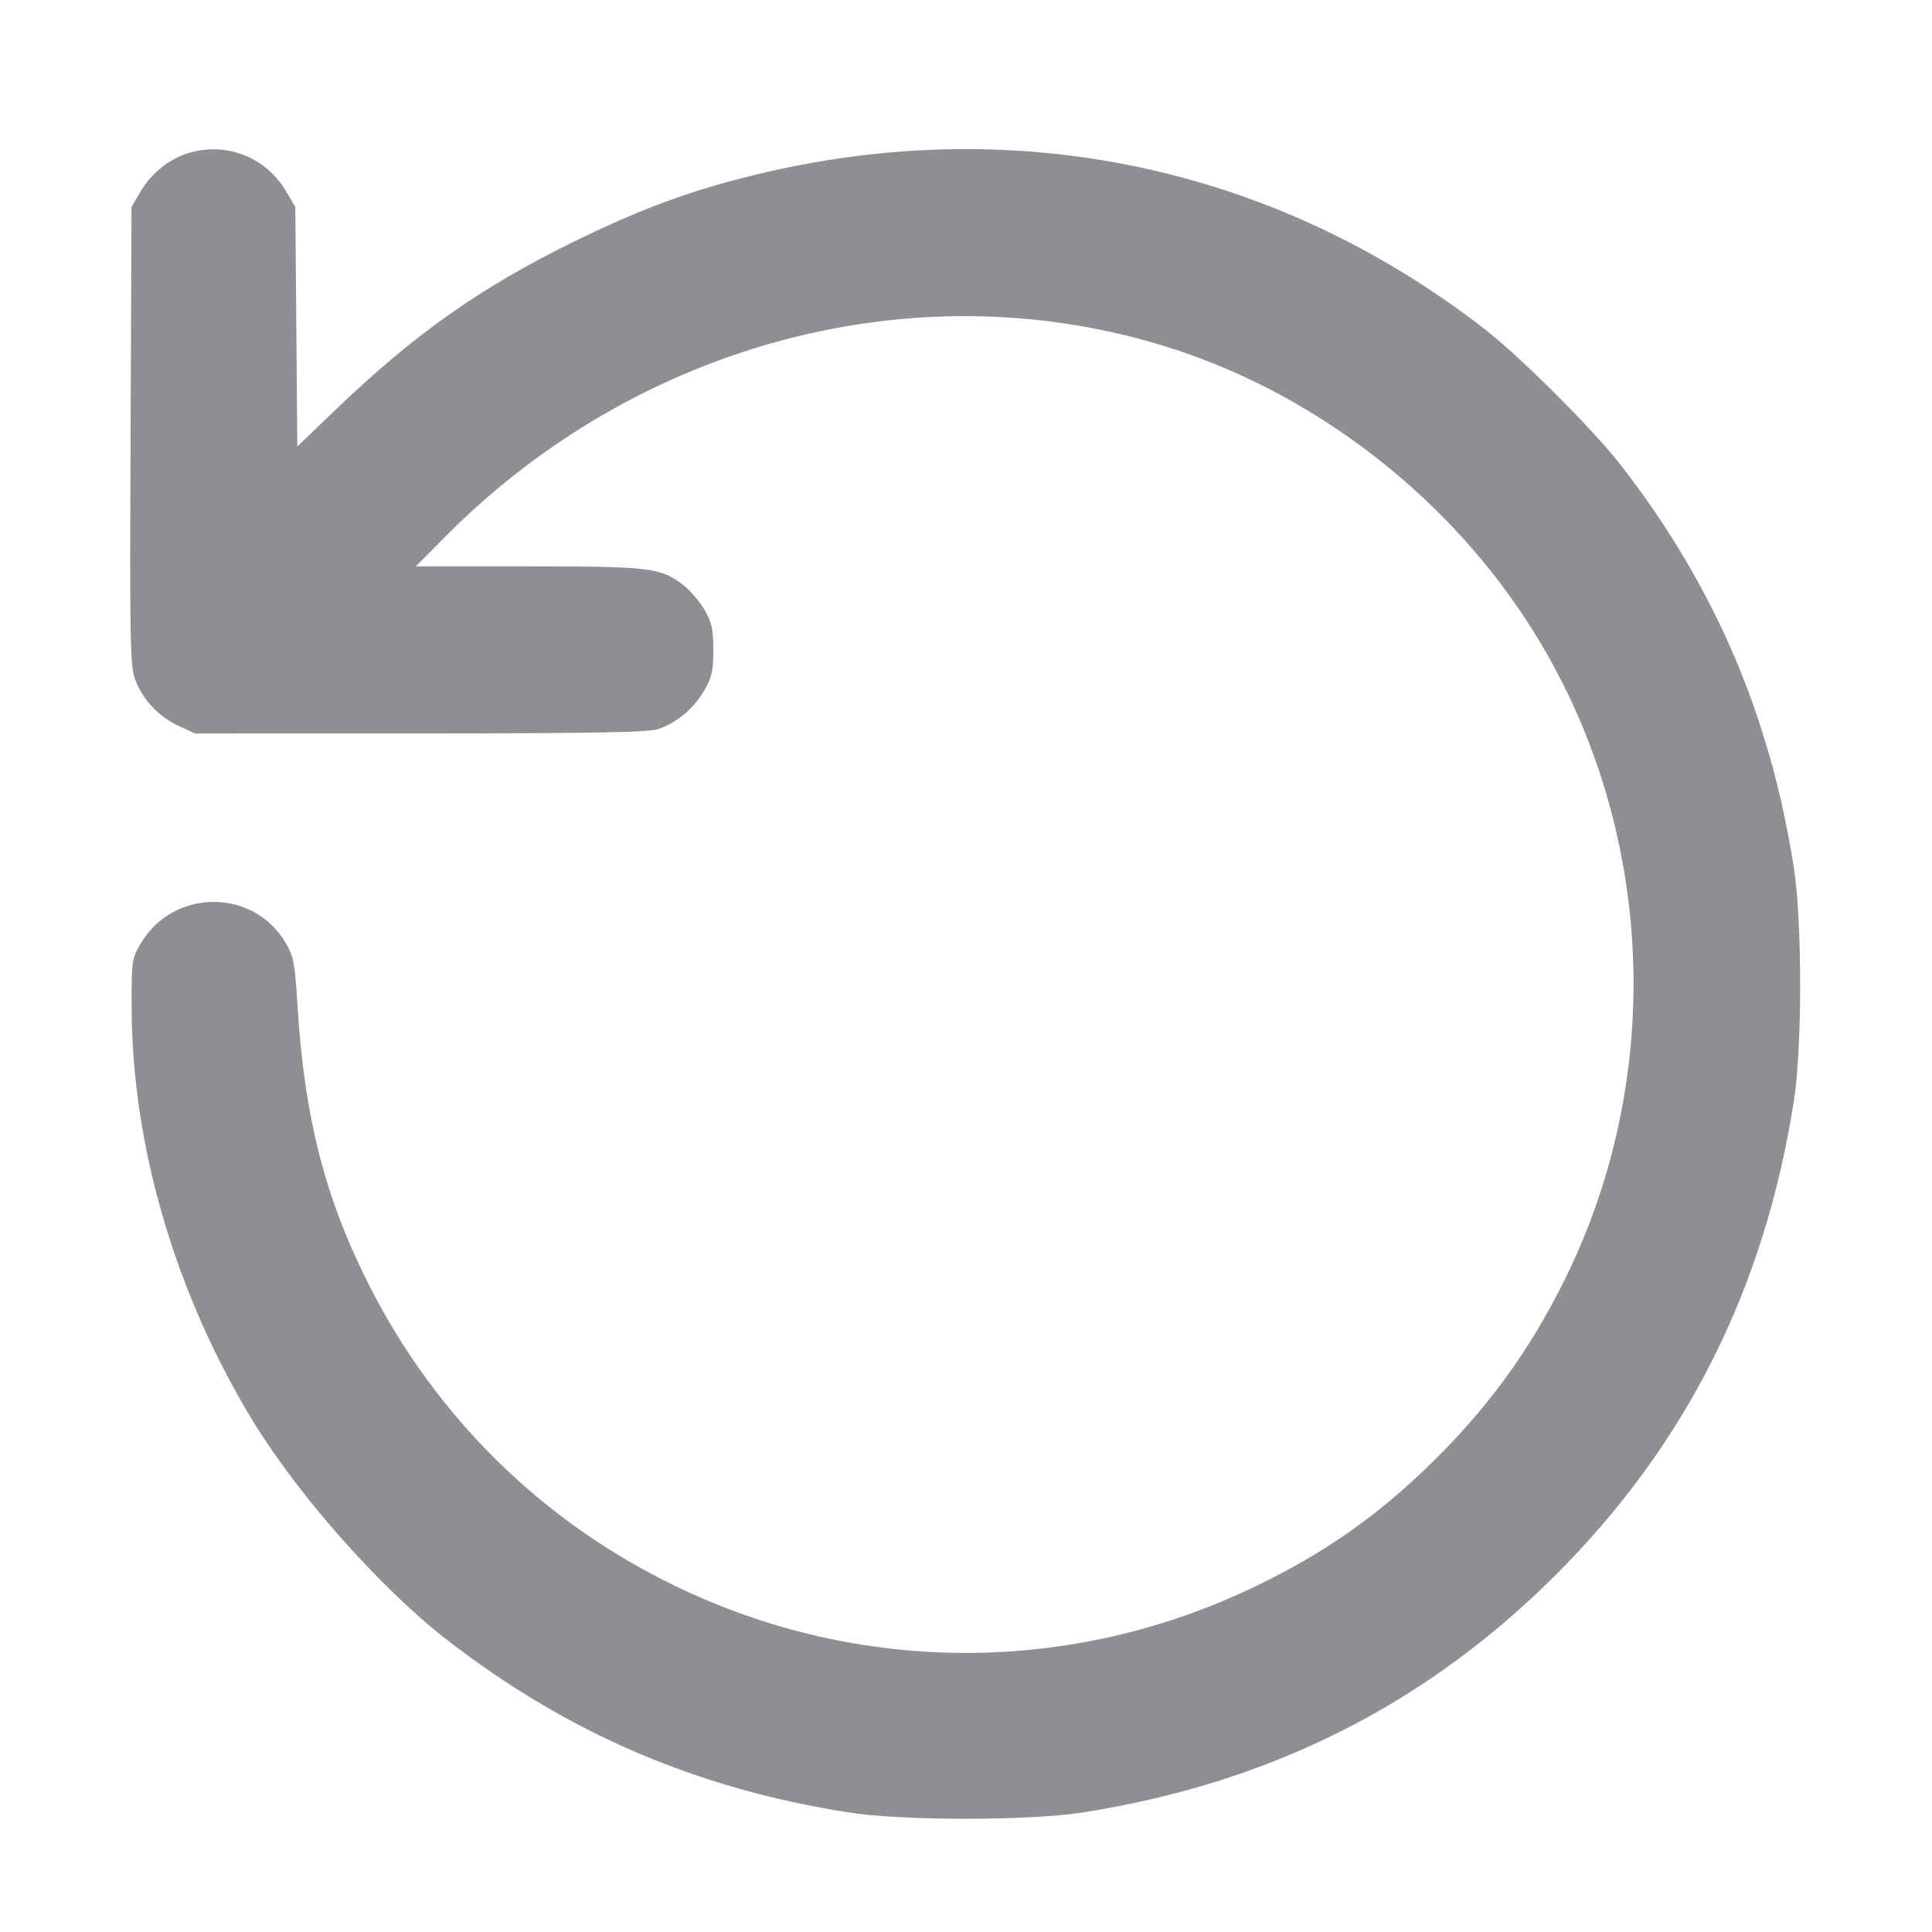
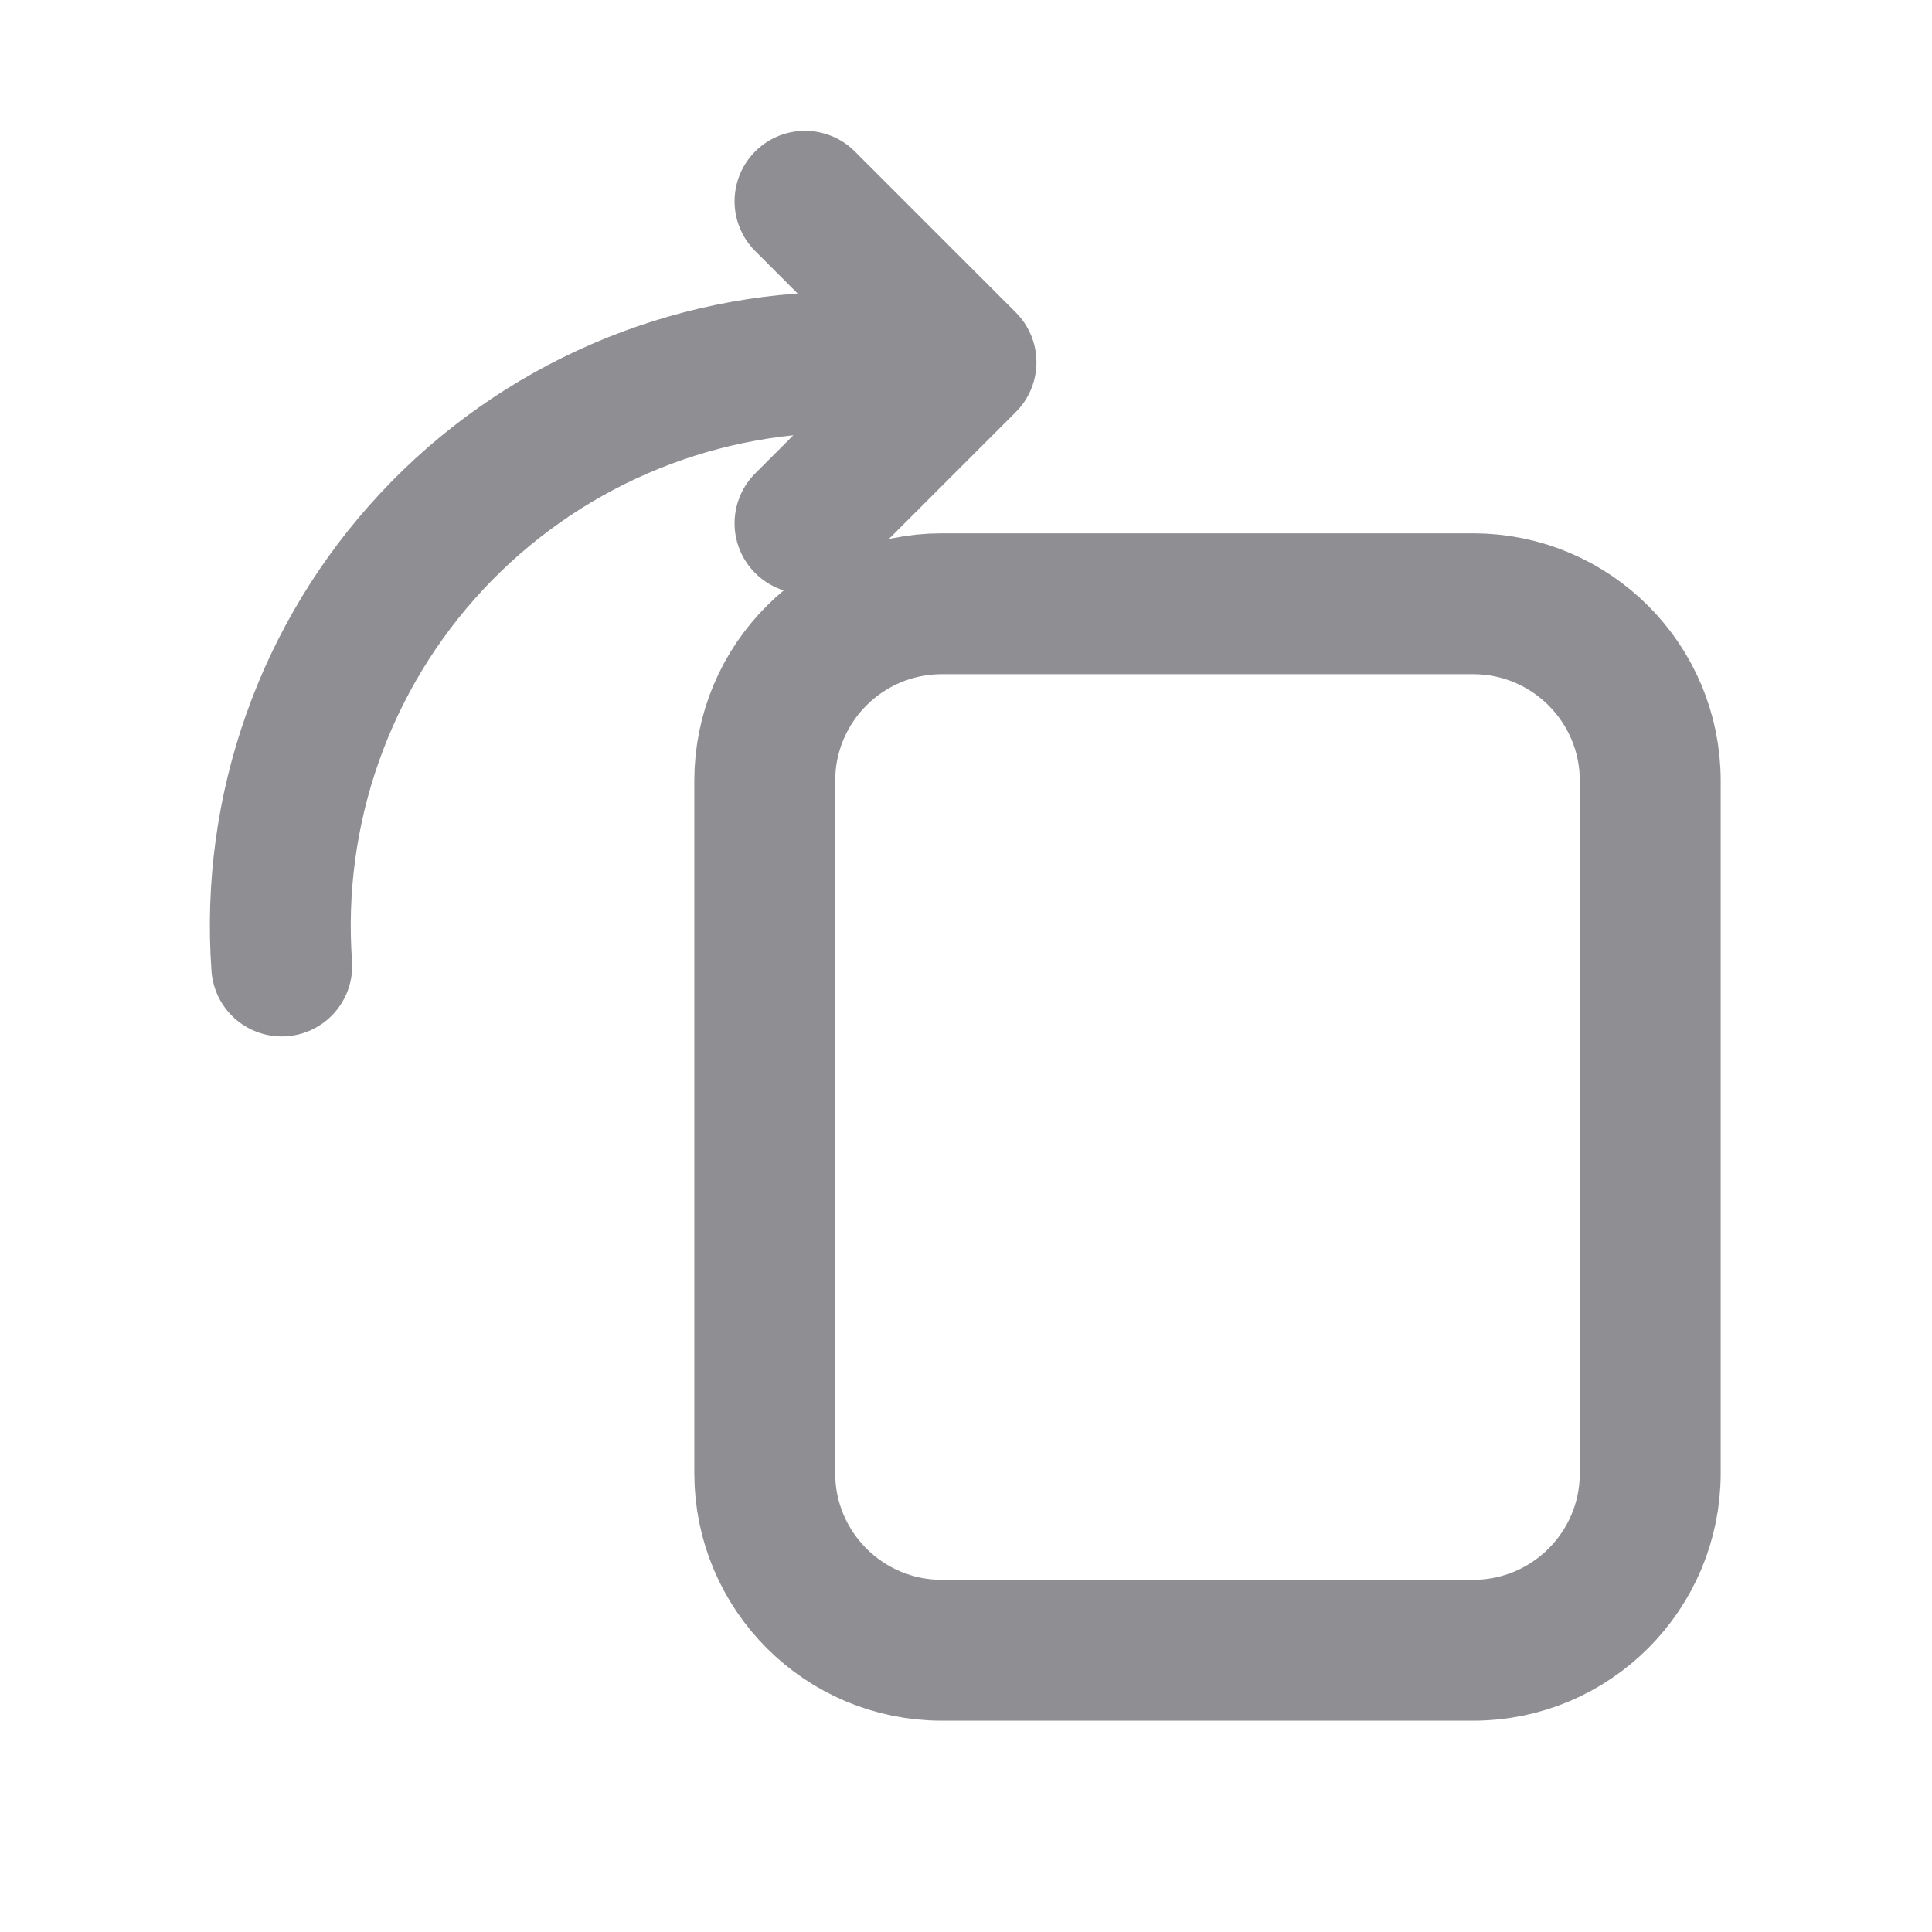
- <svg xmlns="http://www.w3.org/2000/svg" width="48" height="48" viewBox="1415.945 626.214 67.855 67.855" fill="#8e8e93">
-   <path d="M1422.546,631.594c-0.672,0.211 -1.289,0.71 -1.665,1.348l-0.317,0.54l-0.032,8.044c-0.032,7.254 -0.015,8.094 0.161,8.555c0.267,0.708 0.819,1.298 1.515,1.621l0.587,0.273l7.927,-0.003c6.318,-0.003 8.015,-0.035 8.367,-0.161c0.649,-0.232 1.215,-0.708 1.582,-1.333c0.279,-0.473 0.326,-0.684 0.326,-1.436c0,-0.746 -0.05,-0.963 -0.317,-1.421c-0.173,-0.297 -0.511,-0.687 -0.746,-0.866c-0.796,-0.605 -1.154,-0.649 -5.44,-0.649h-3.943l0.995,-1.007c6.852,-6.931 16.816,-9.5 25.65,-6.617c4.938,1.615 9.412,5.044 12.31,9.444c4.501,6.832 5.058,15.742 1.444,23.131c-1.274,2.607 -2.818,4.715 -4.953,6.758c-1.82,1.741 -3.623,2.989 -5.945,4.107c-6.47,3.127 -13.91,3.127 -20.38,0c-4.659,-2.249 -8.388,-5.904 -10.742,-10.528c-1.562,-3.065 -2.296,-5.927 -2.537,-9.867c-0.091,-1.483 -0.135,-1.723 -0.411,-2.19c-1.133,-1.938 -3.955,-1.926 -5.099,0.021c-0.311,0.531 -0.32,0.593 -0.314,2.308c0.021,4.815 1.544,9.999 4.251,14.444c1.6,2.63 4.515,5.916 6.84,7.712c4.233,3.27 8.769,5.217 14.092,6.048c1.899,0.297 6.321,0.297 8.22,0c6.57,-1.028 12.048,-3.778 16.622,-8.352c4.574,-4.574 7.325,-10.052 8.352,-16.622c0.297,-1.899 0.297,-6.321 0,-8.22c-0.831,-5.326 -2.783,-9.87 -6.048,-14.092c-0.989,-1.277 -3.546,-3.834 -4.835,-4.832c-7.389,-5.719 -16.517,-7.633 -25.665,-5.381c-2.255,0.552 -3.999,1.201 -6.335,2.349c-3.253,1.597 -5.587,3.247 -8.355,5.907l-1.321,1.268l-0.035,-4.204l-0.035,-4.207l-0.317,-0.54c-0.716,-1.218 -2.12,-1.764 -3.455,-1.348" />
+ <svg xmlns="http://www.w3.org/2000/svg" width="48" height="48" viewBox="0 0 24 24" fill="none" stroke="#8e8e93" stroke-width="1.75" stroke-linecap="round" stroke-linejoin="round">
+   <rect x="9.5" y="7.5" width="11" height="13" rx="2.2" />
+   <path d="M3.5 12a7 7 0 0 1 7-7.5h1.5M10 2.5l2 2-2 2" />
</svg>
